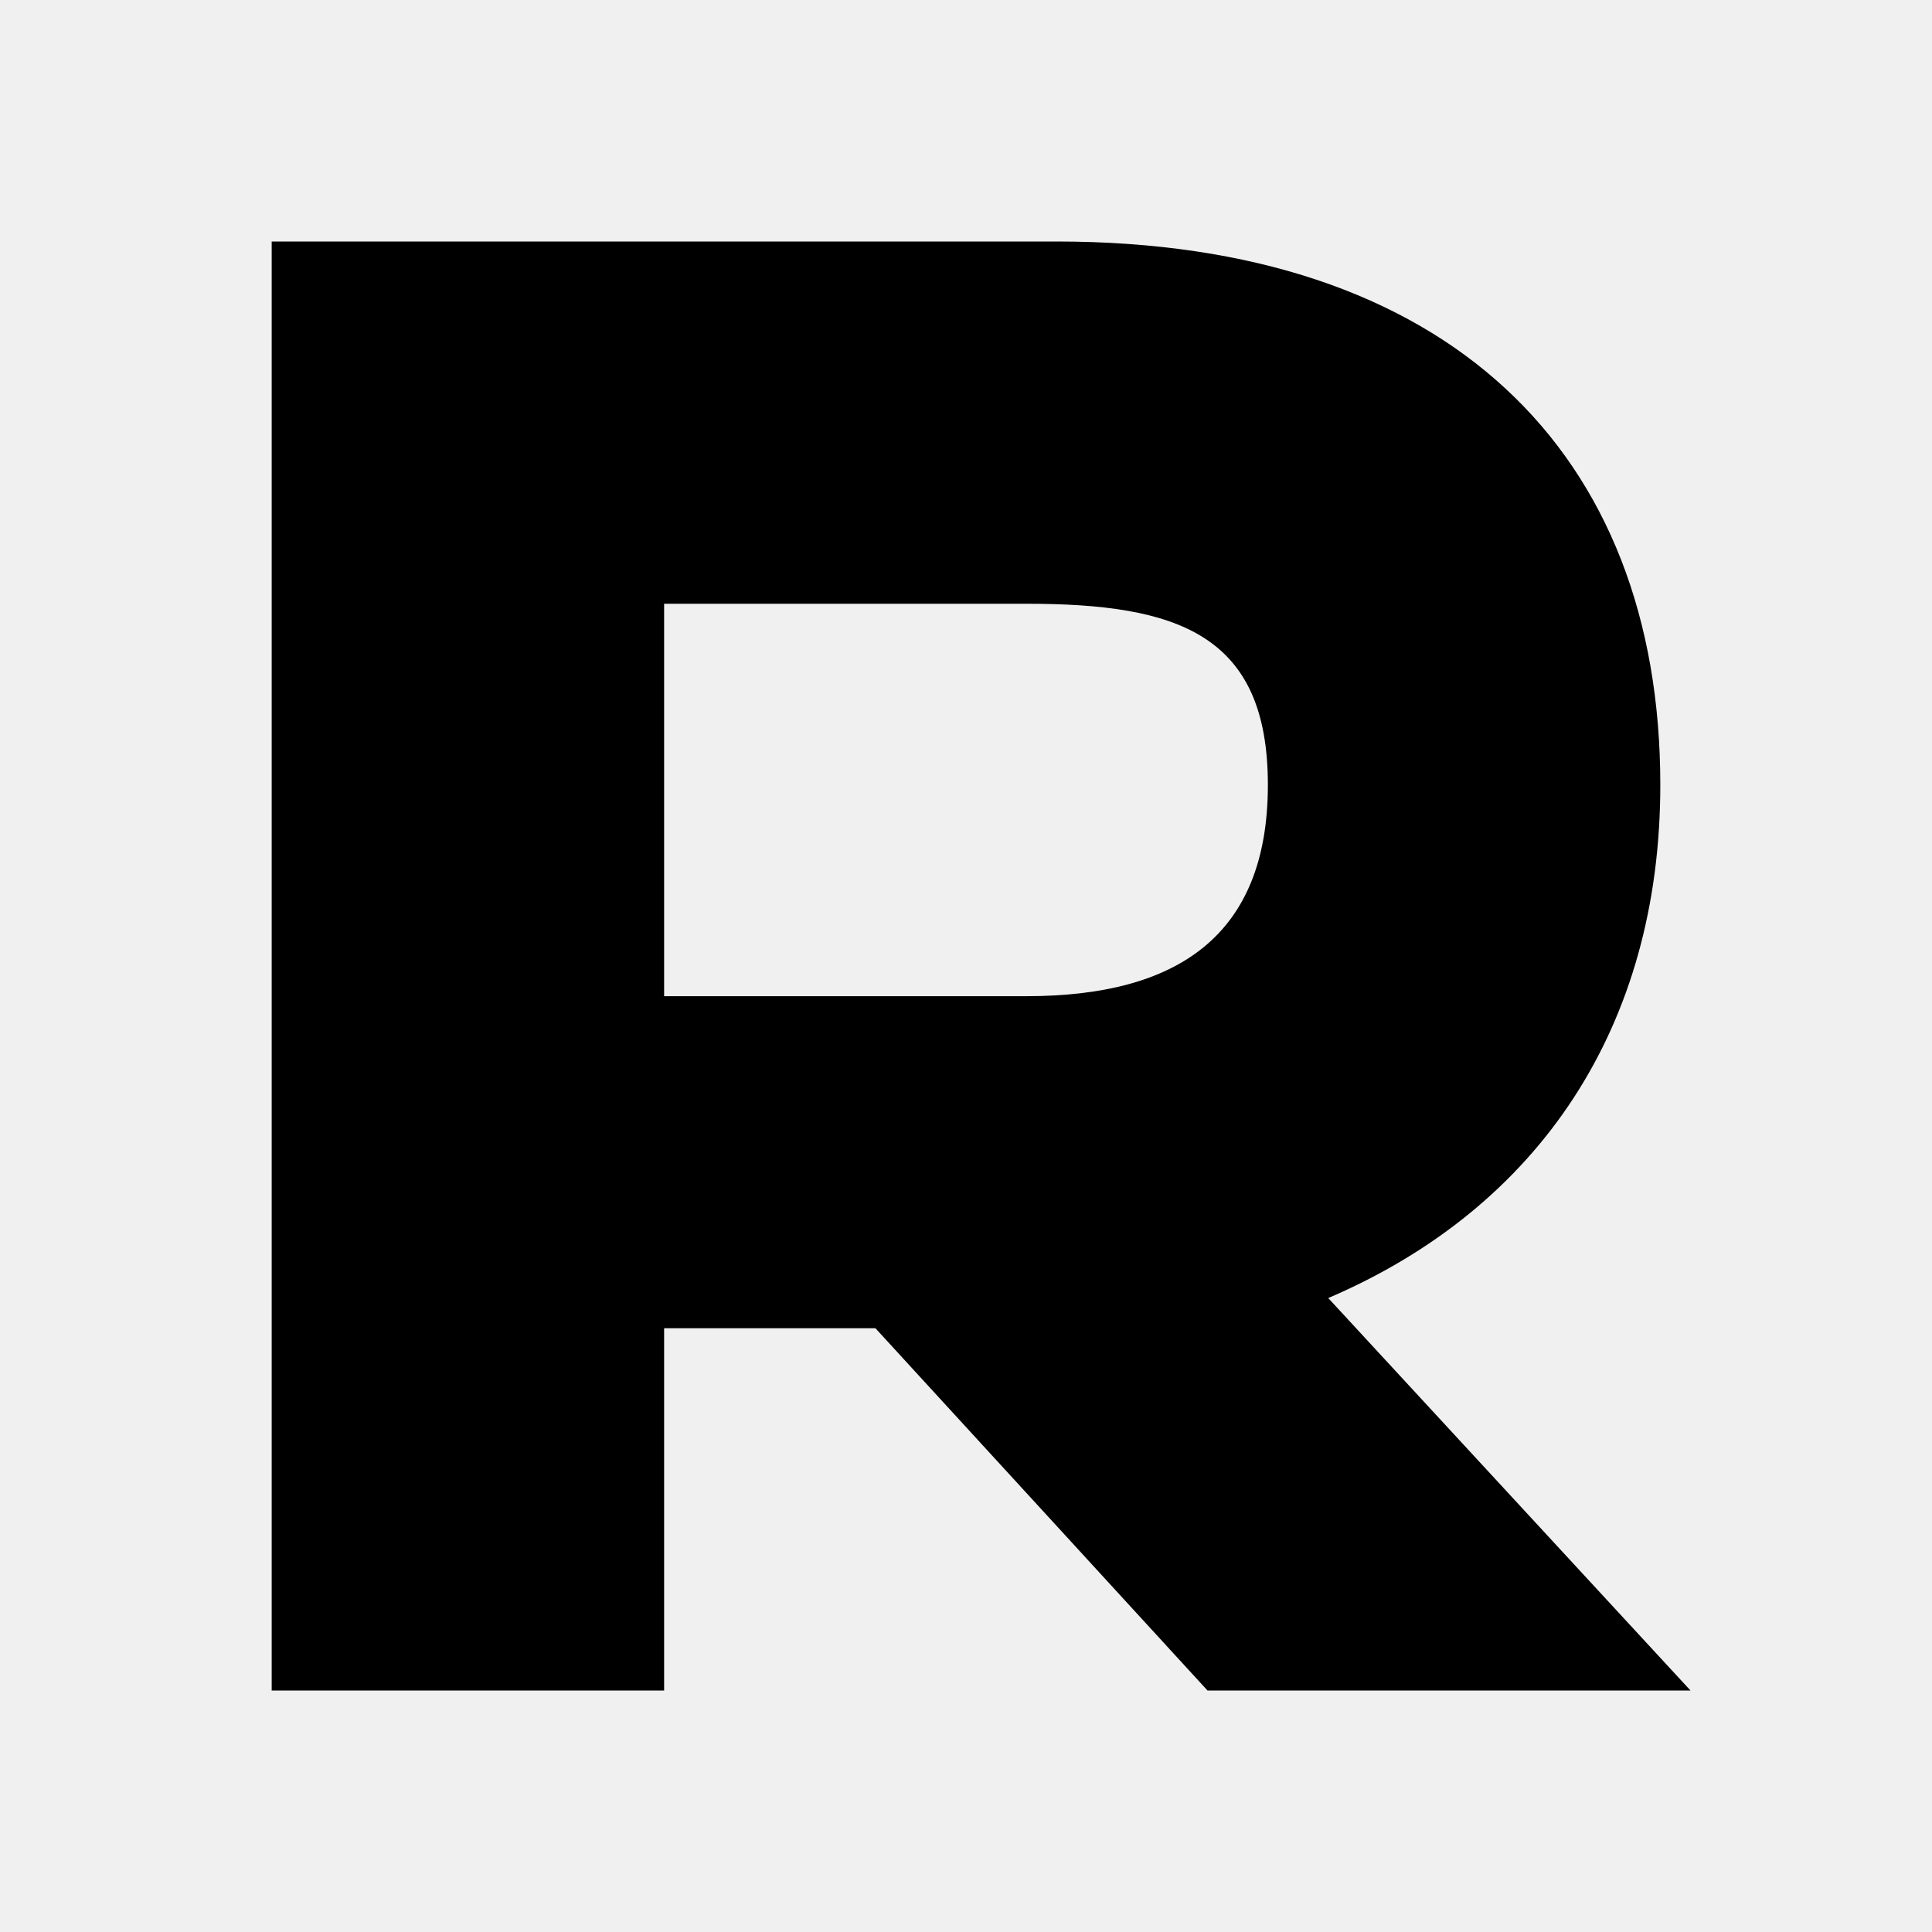
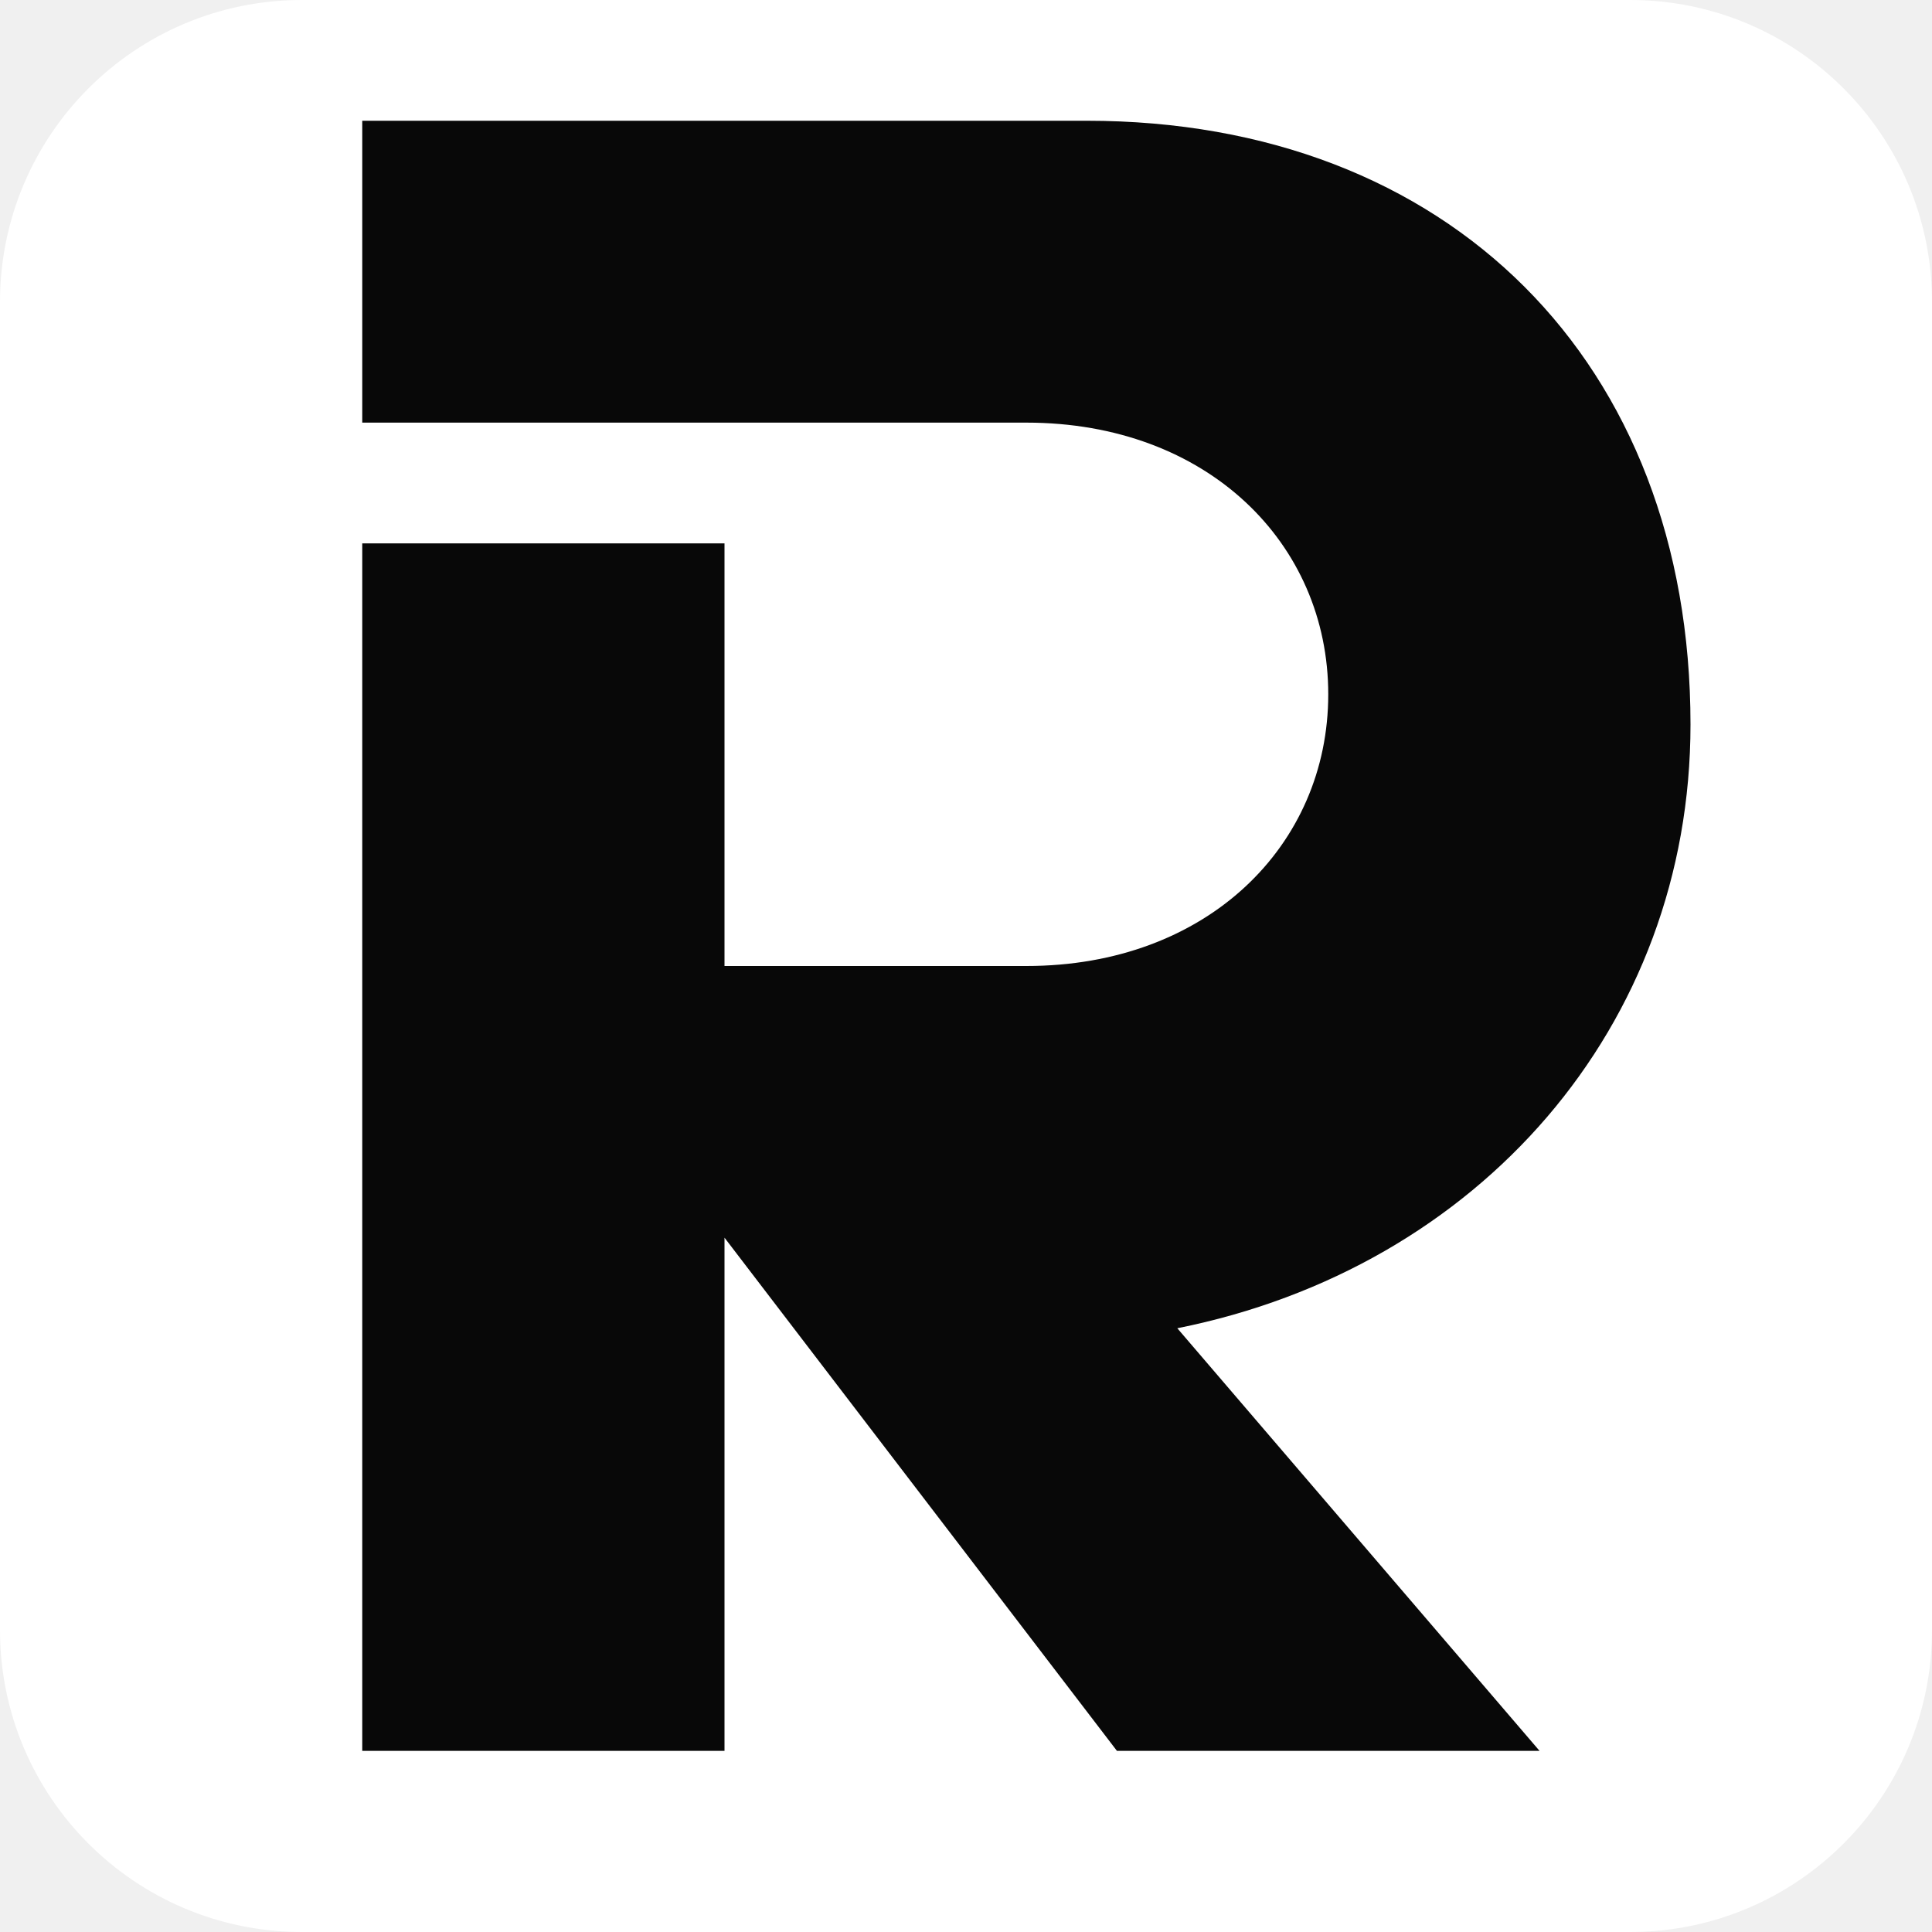
- <svg xmlns="http://www.w3.org/2000/svg" viewBox="0 0 64 64" aria-label="Reprise">
-   <path fill="#000" d="M9 8h26c13 0 20 7 20 18 0 8-4 14-11 17l12 13H40L29 44h-7v12H9V8Zm13 12v13h12c5 0 8-2 8-7s-3-6-8-6H22Z" />
+ <svg xmlns="http://www.w3.org/2000/svg" viewBox="0 0 64 64" role="img" aria-label="Reprise">
+   <rect width="64" height="64" rx="10" fill="#fff" />
+   <path fill="#080808" d="M12 10h24c12 0 20 8 20 20 0 10-7 18-17 20l12 14H37L24 47v-9h10c6 0 10-4 10-9s-4-9-10-9H12V10Zm0 14h12v40H12V24Z" transform="translate(0 -6)" />
</svg>
